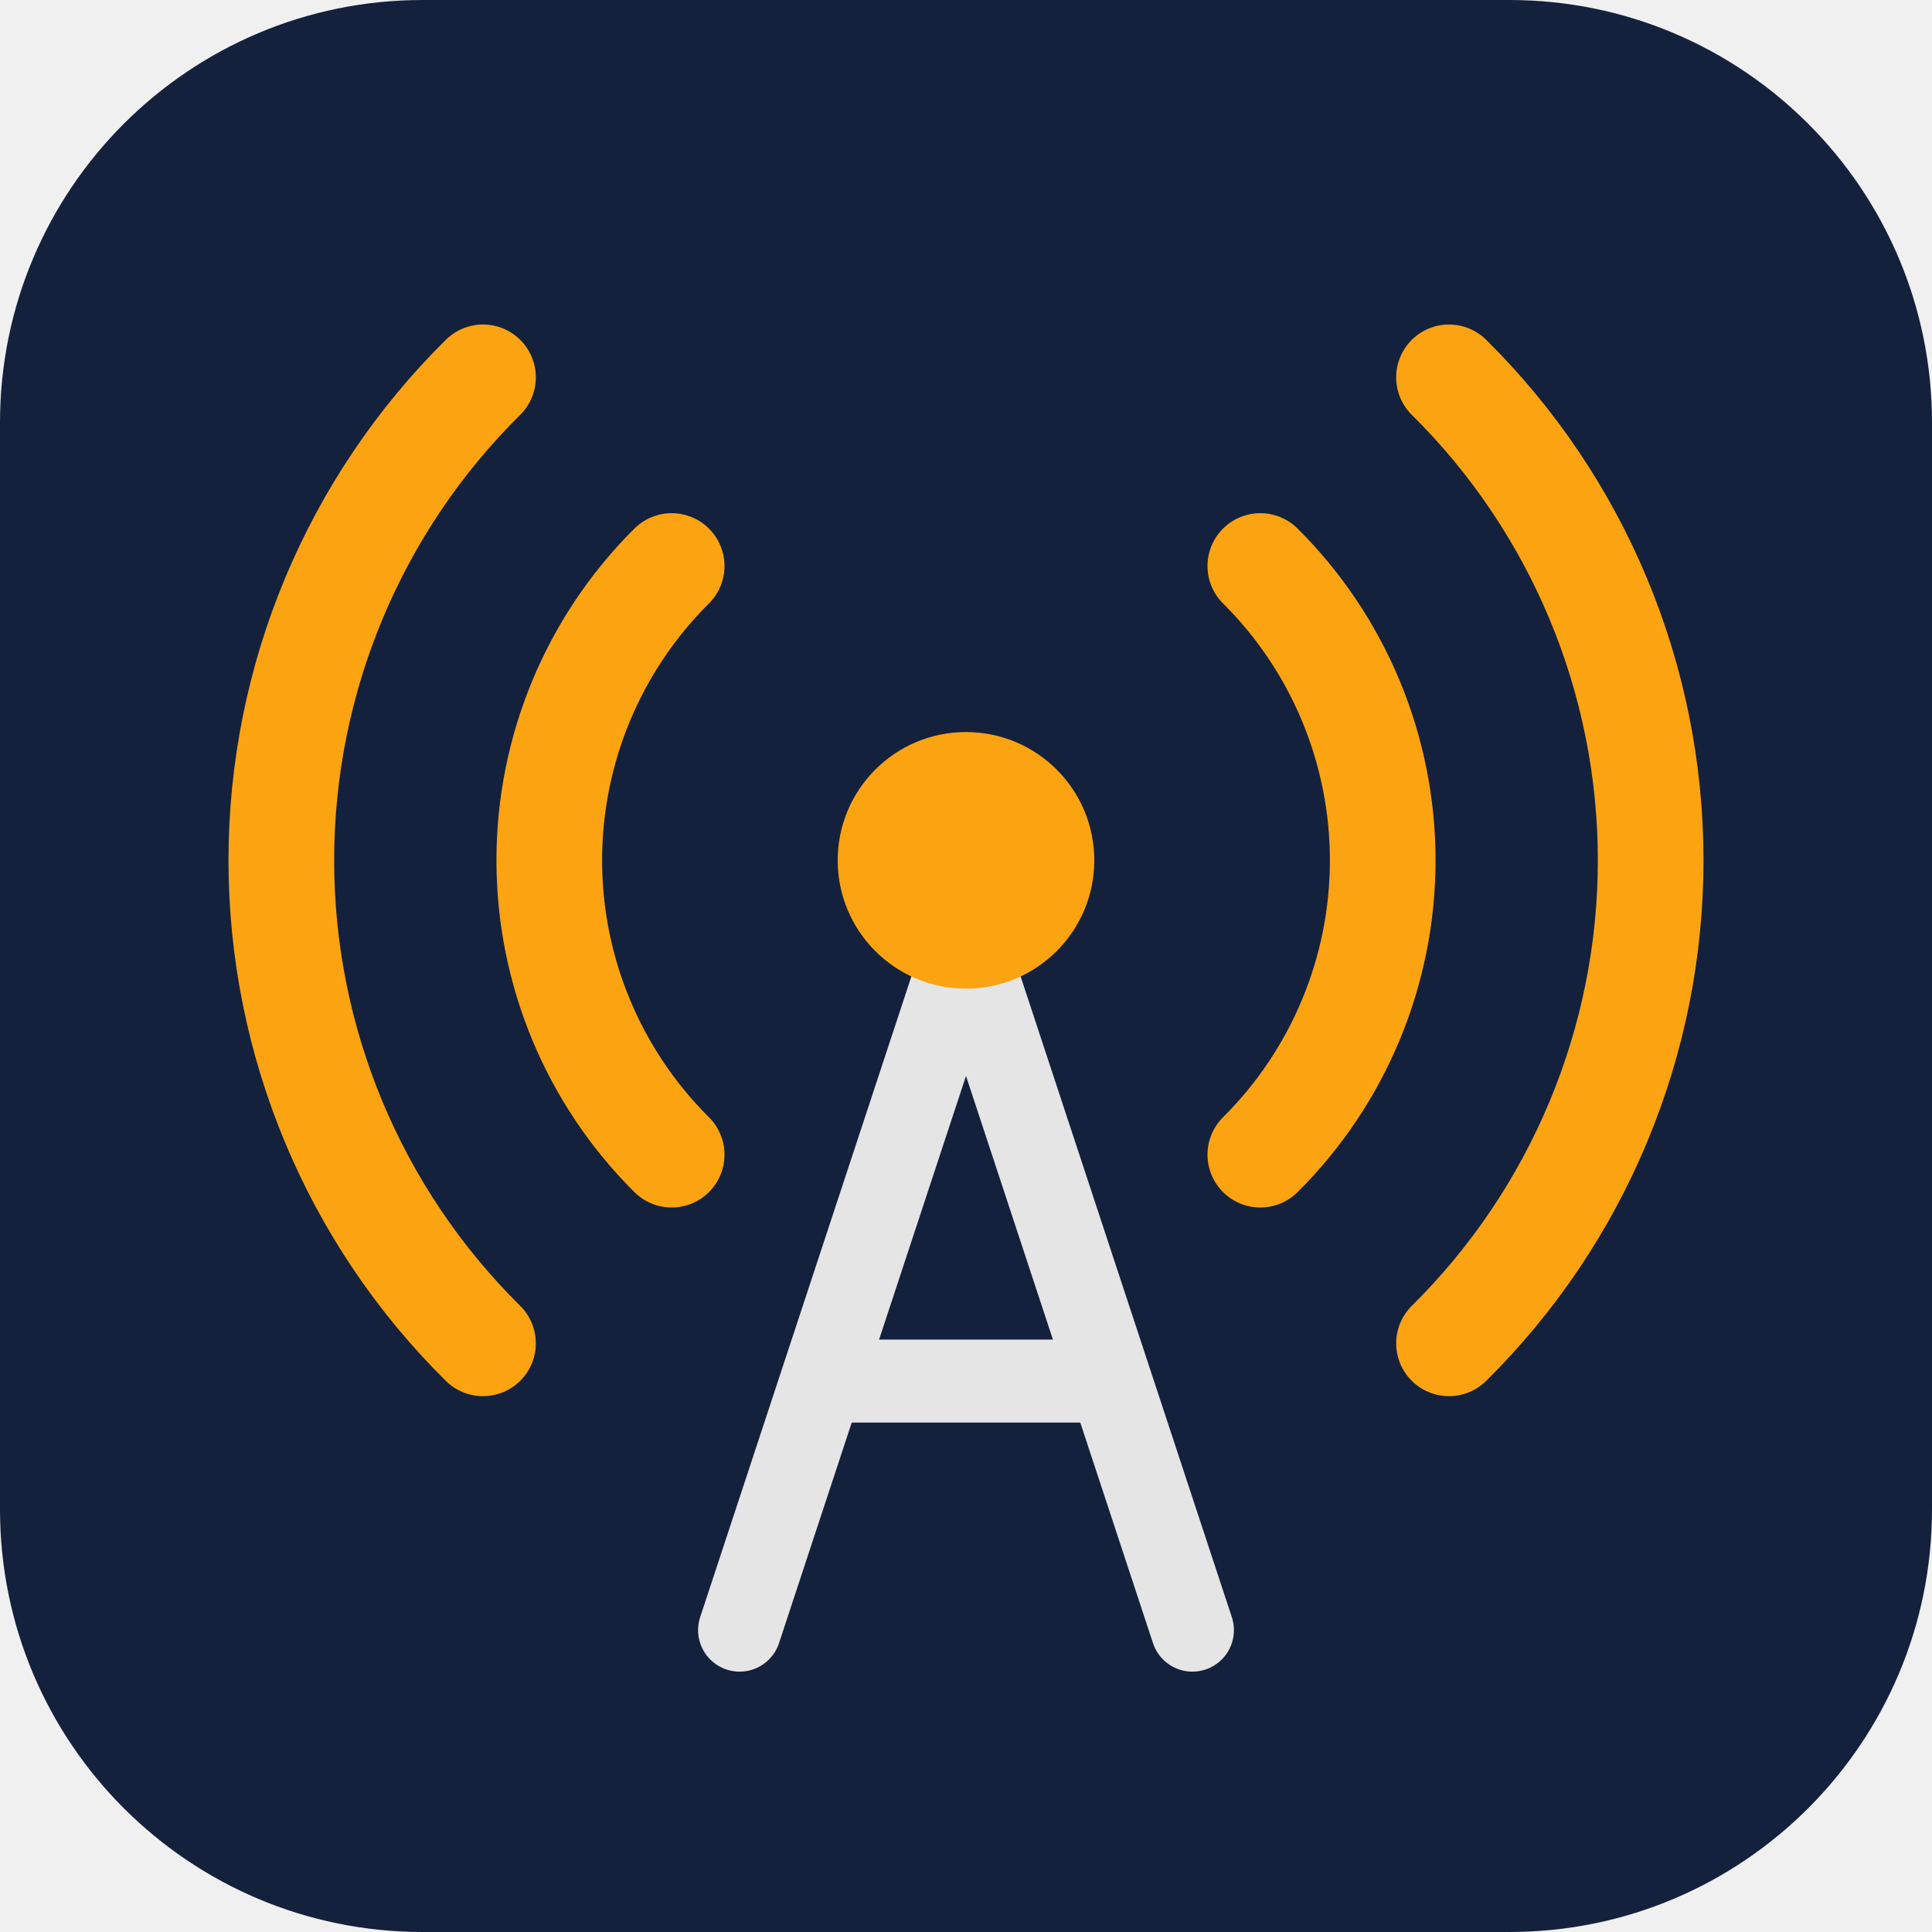
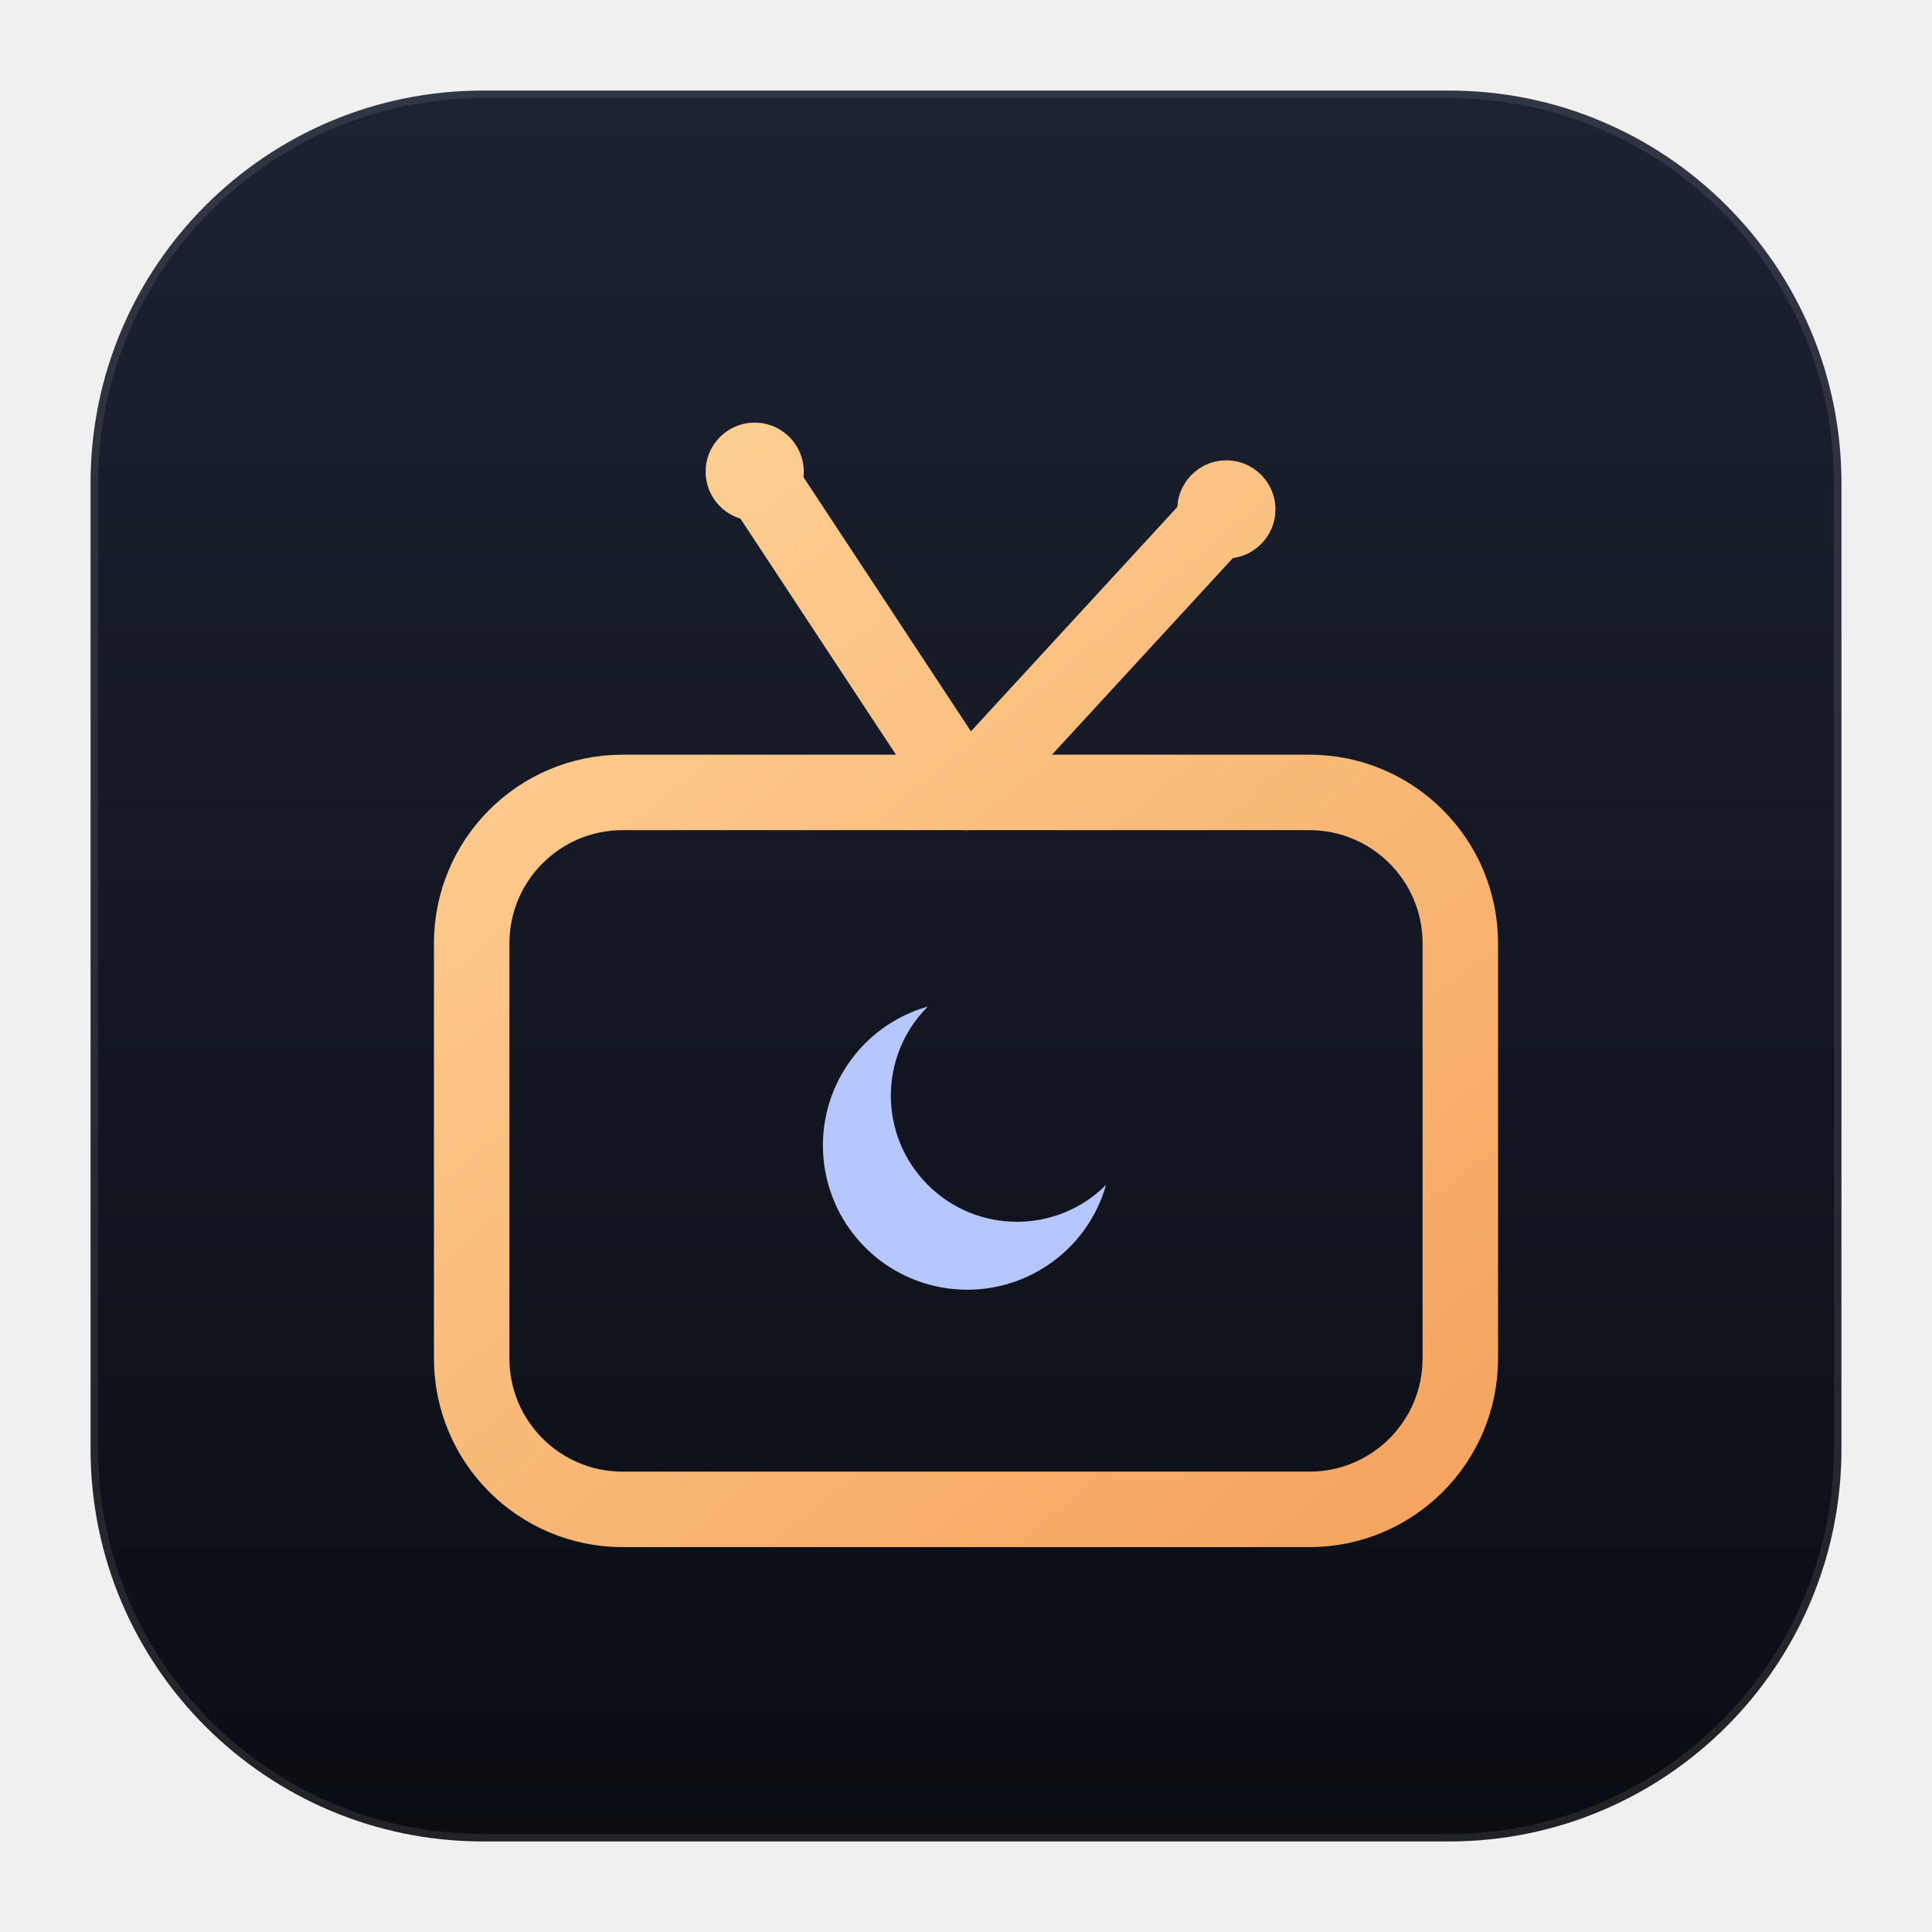
- <svg xmlns="http://www.w3.org/2000/svg" viewBox="0 0 512 512" width="512" height="512">
-   <rect width="512" height="512" rx="112" fill="#14213d" />
-   <g fill="none" stroke="#fca311" stroke-width="28" stroke-linecap="round">
-     <path d="M178 150a110 110 0 0 0 0 156" />
-     <path d="M334 150a110 110 0 0 1 0 156" />
-     <path d="M128 100a180 180 0 0 0 0 256" />
-     <path d="M384 100a180 180 0 0 1 0 256" />
+ <svg xmlns="http://www.w3.org/2000/svg" viewBox="0 0 1024 1024" width="1024" height="1024">
+   <defs>
+     <linearGradient id="t" x1="0" y1="0" x2="0" y2="1">
+       <stop offset="0" stop-color="#1c2232" />
+       <stop offset="1" stop-color="#0b0d13" />
+     </linearGradient>
+     <linearGradient id="g" gradientUnits="userSpaceOnUse" x1="250" y1="200" x2="780" y2="840">
+       <stop offset="0" stop-color="#ffd59a" />
+       <stop offset="1" stop-color="#f4a25b" />
+     </linearGradient>
+   </defs>
+   <rect x="48" y="48" width="928" height="928" rx="208" fill="url(#t)" />
+   <rect x="50" y="50" width="924" height="924" rx="206" fill="none" stroke="#fff" stroke-opacity="0.09" stroke-width="4" />
+   <g stroke="url(#g)" stroke-linecap="round" stroke-linejoin="round" fill="none" stroke-width="40">
+     <path d="M512 420 400 250M512 420 650 270" />
+     <rect x="250" y="420" width="524" height="380" rx="80" />
  </g>
-   <g stroke="#e5e5e5" stroke-width="22" stroke-linecap="round" stroke-linejoin="round" fill="none">
-     <path d="M256 250 196 432" />
-     <path d="M256 250 316 432" />
-     <path d="M218 366h76" />
-   </g>
-   <circle cx="256" cy="228" r="34" fill="#fca311" />
+   <circle cx="400" cy="250" r="26" fill="url(#g)" />
+   <circle cx="650" cy="270" r="26" fill="url(#g)" />
+   <path transform="translate(512 610) scale(9) translate(-11.75 -12.5)" d="M20 14.5A8.5 8.5 0 1 1 9.5 4a7 7 0 0 0 10.5 10.5z" fill="#b6c6ff" />
</svg>
